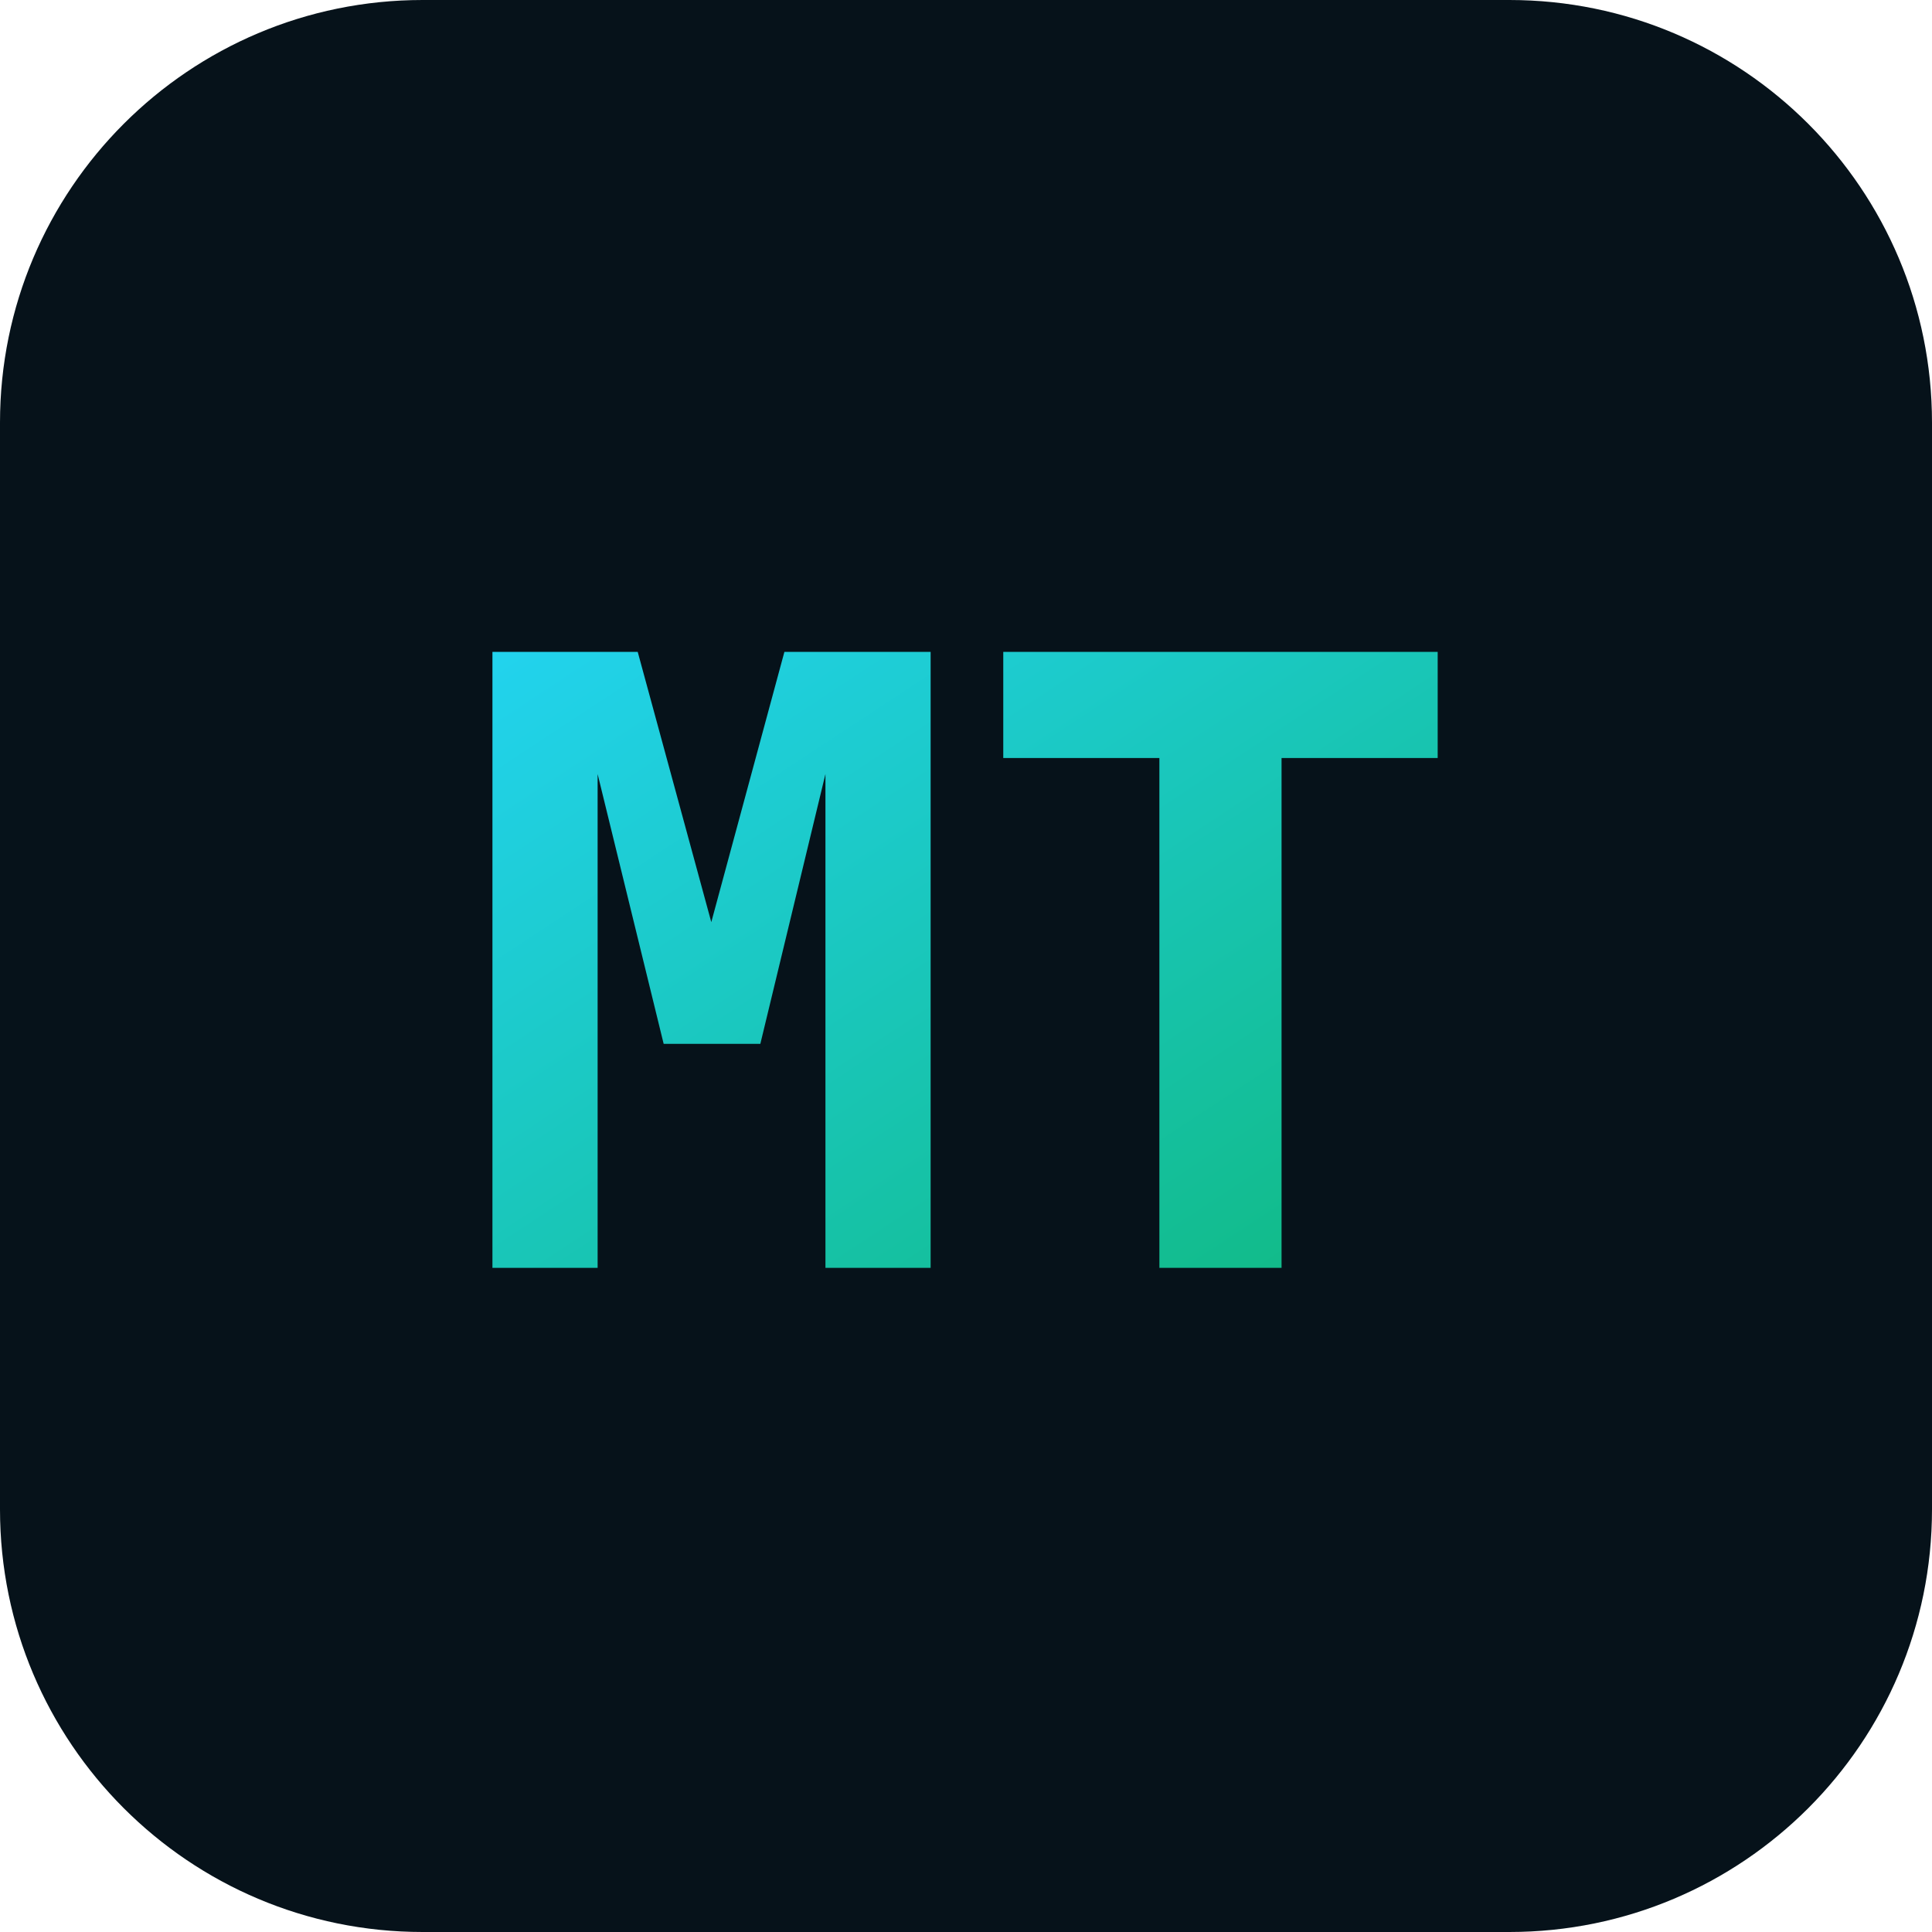
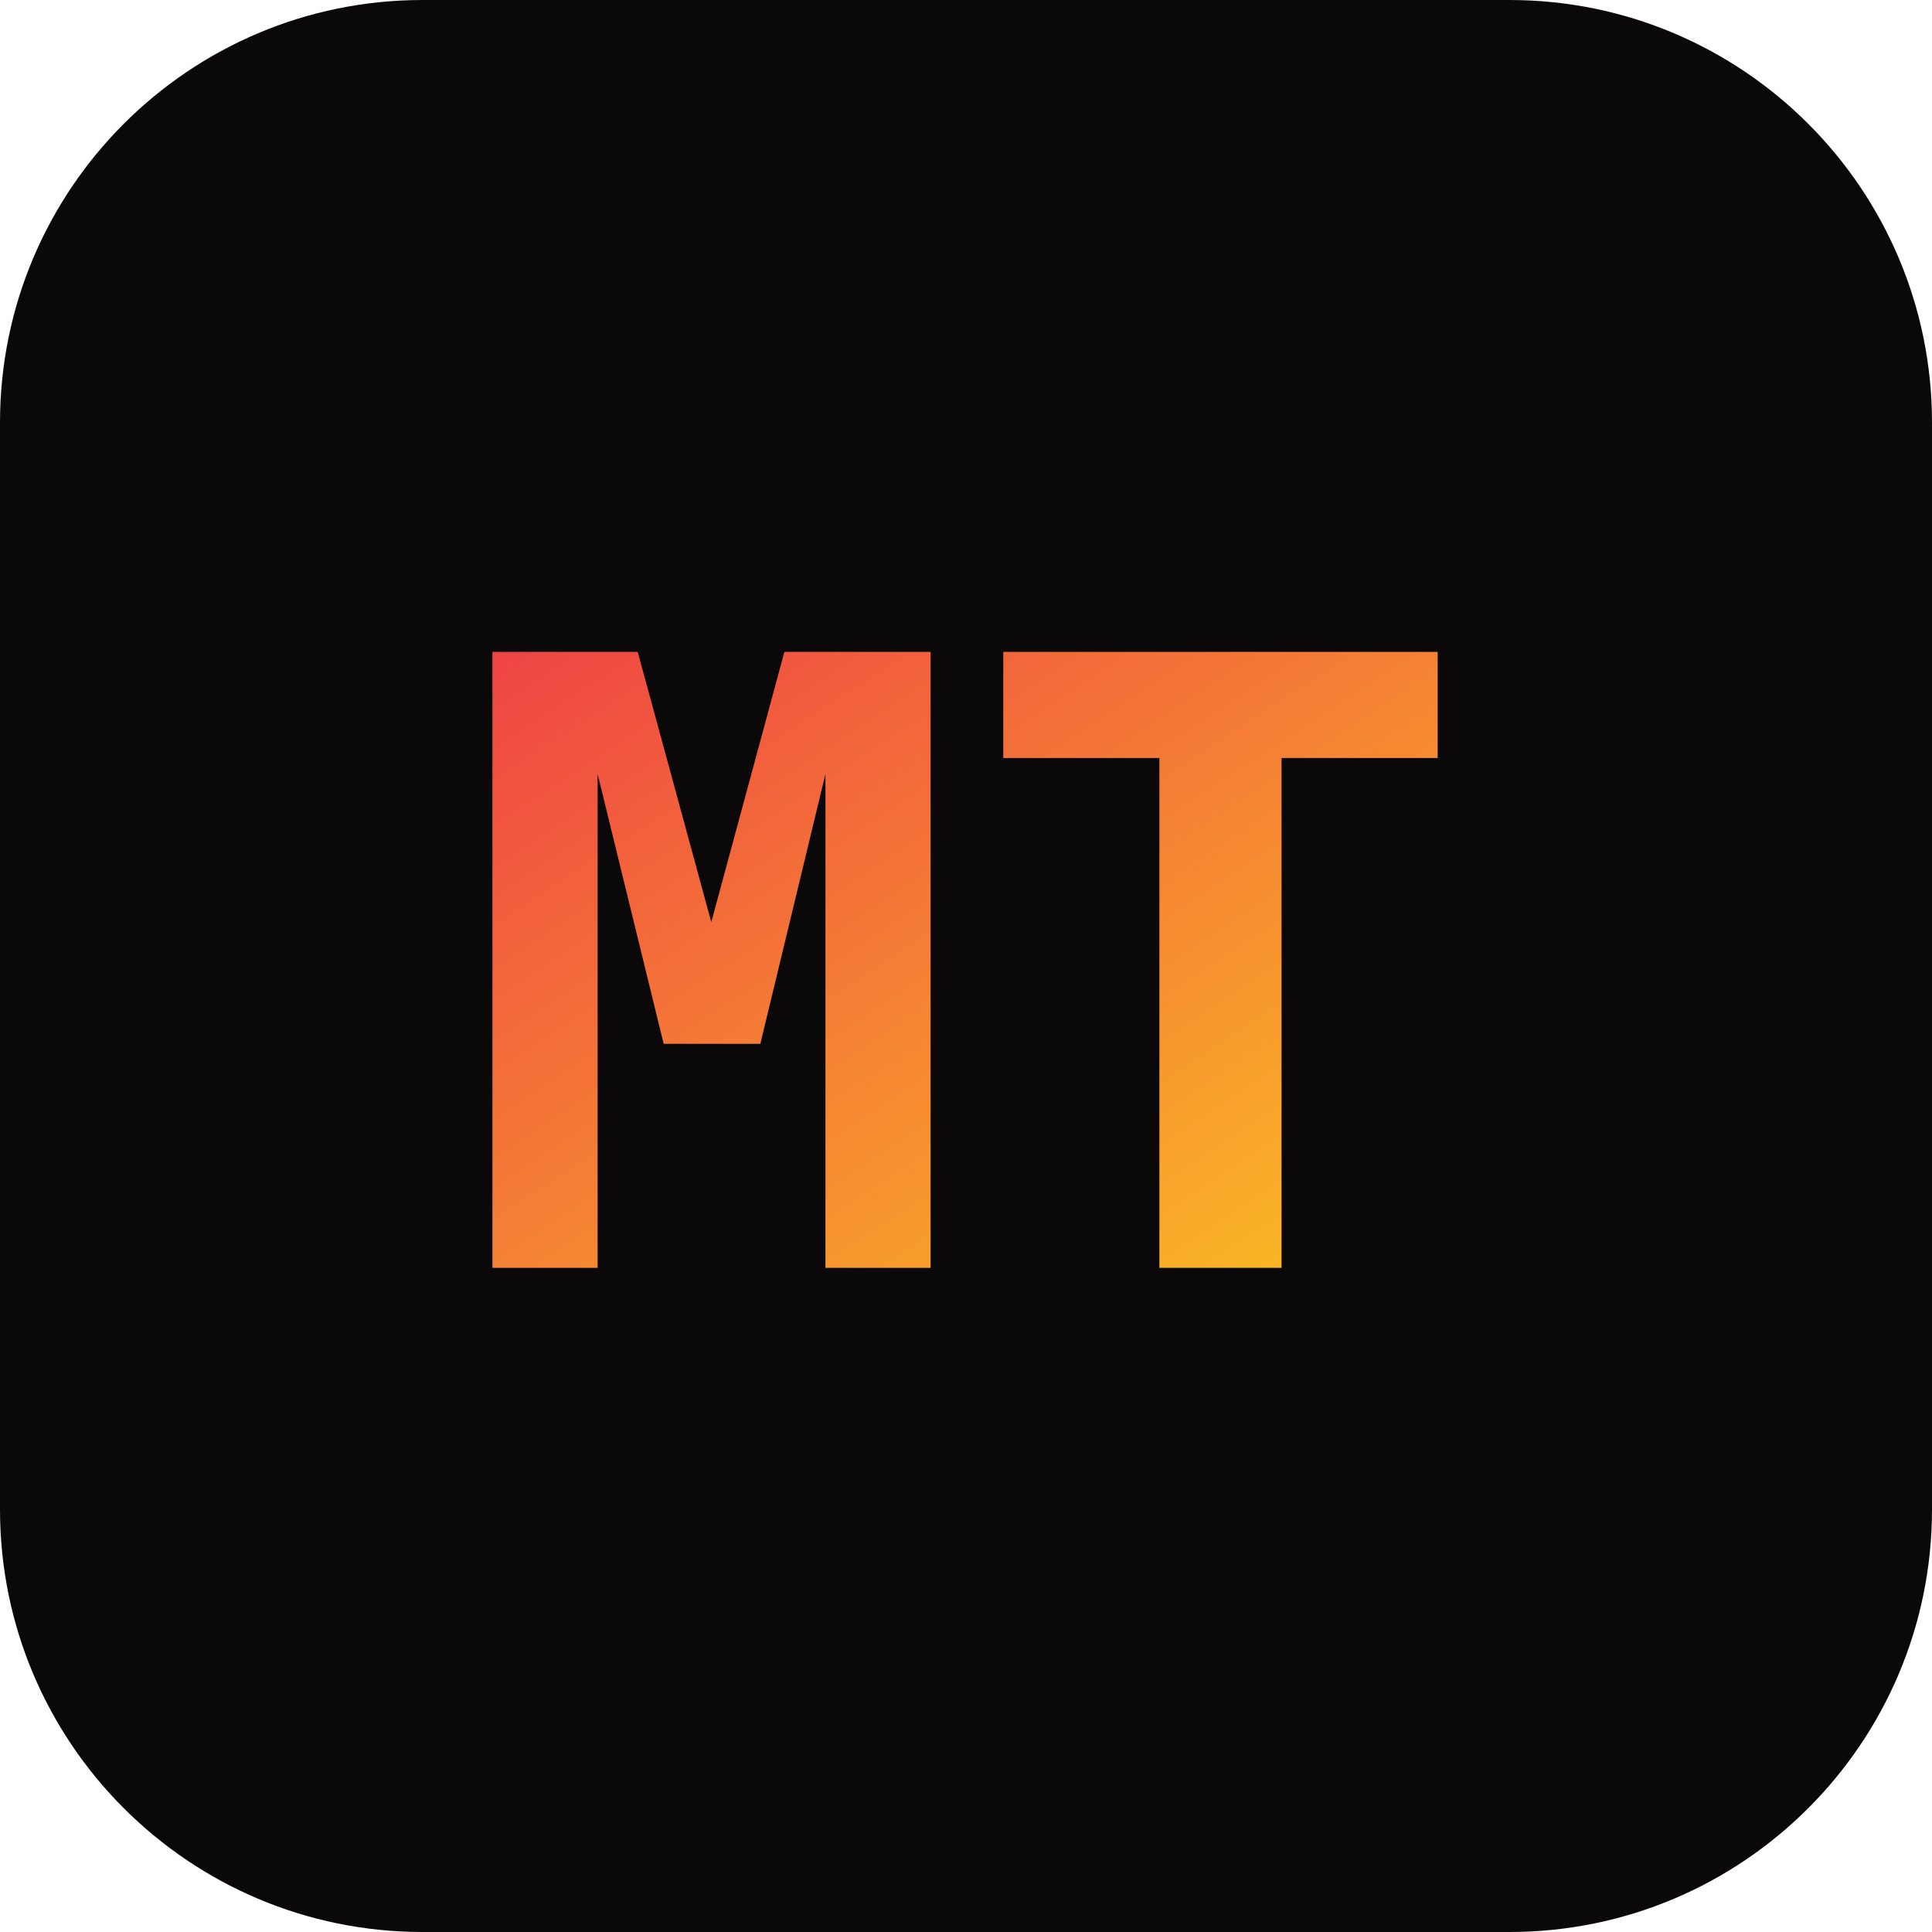
<svg xmlns="http://www.w3.org/2000/svg" viewBox="0 0 64 64">
  <defs>
    <linearGradient id="g" x1="0" y1="0" x2="1" y2="1">
-       <stop offset="0%" stop-color="#22d3ee" />
-       <stop offset="100%" stop-color="#10b981" />
+       <stop offset="0%" stop-color="#ef4444" />
+       <stop offset="100%" stop-color="#fbbf24" />
    </linearGradient>
  </defs>
-   <rect width="64" height="64" rx="14" fill="#06121a" />
+   <rect width="64" height="64" rx="14" fill="#0a0808" />
  <text x="32" y="42" font-family="ui-monospace, SFMono-Regular, Menlo, monospace" font-weight="700" font-size="28" fill="url(#g)" text-anchor="middle">MT</text>
</svg>
